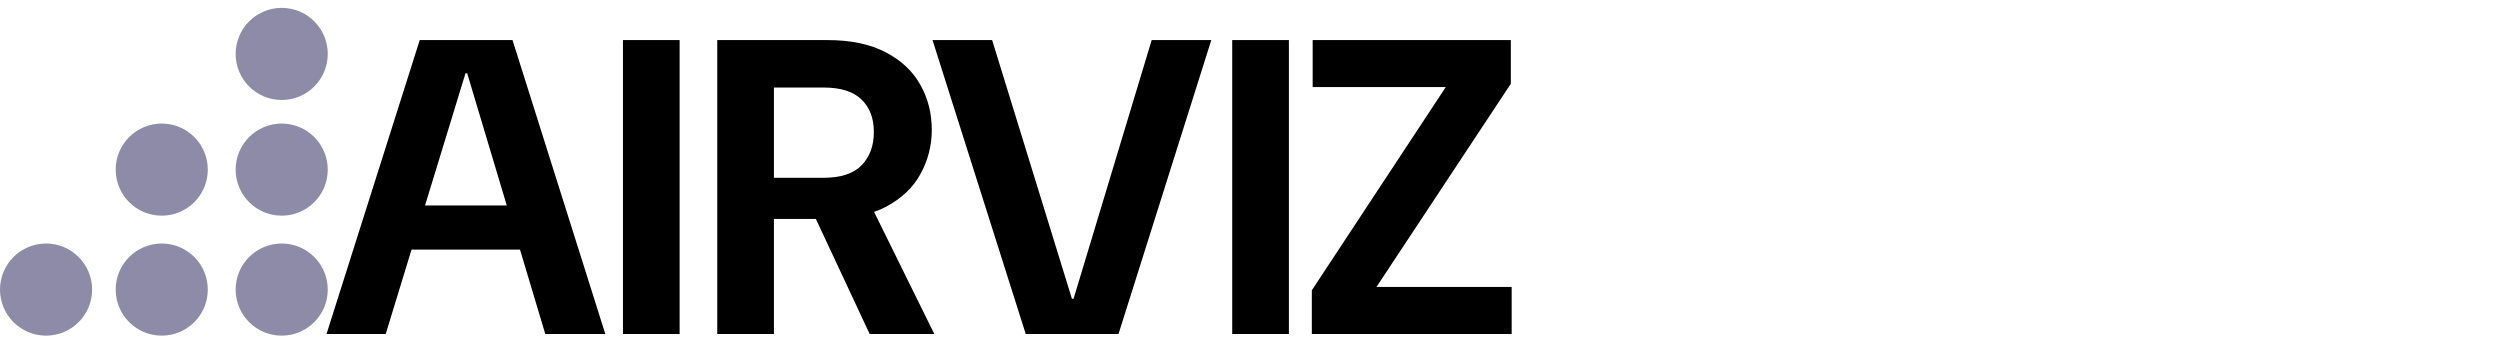
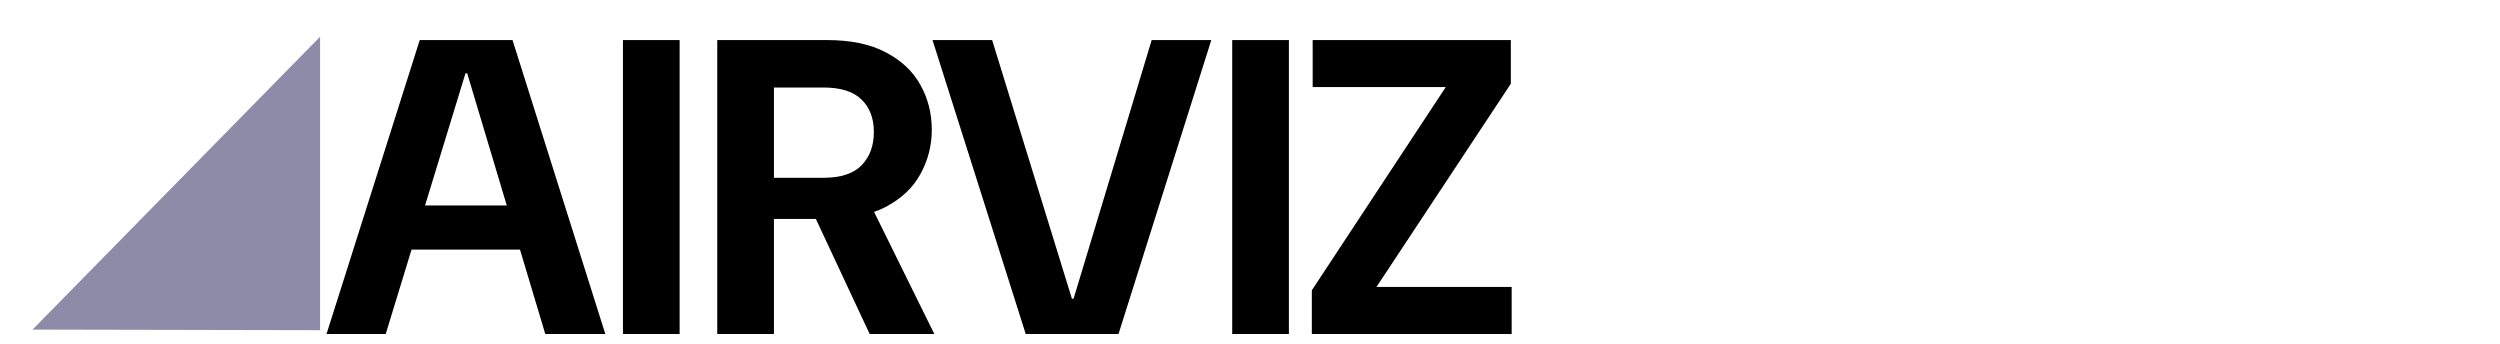
- <svg xmlns="http://www.w3.org/2000/svg" width="262" height="36" viewBox="0 0 262 36" fill="none">
-   <path fill-rule="evenodd" clip-rule="evenodd" d="M29.523 10.479C32.189 10.479 34.35 8.318 34.35 5.652C34.35 2.986 32.189 0.825 29.523 0.825C26.857 0.825 24.696 2.986 24.696 5.652C24.696 8.318 26.857 10.479 29.523 10.479Z" fill="#8D8BA7" />
-   <path fill-rule="evenodd" clip-rule="evenodd" d="M29.523 22.602C32.188 22.602 34.349 20.441 34.349 17.775C34.349 15.11 32.188 12.949 29.523 12.949C26.857 12.949 24.696 15.11 24.696 17.775C24.696 20.441 26.857 22.602 29.523 22.602Z" fill="#8D8BA7" />
-   <path fill-rule="evenodd" clip-rule="evenodd" d="M29.523 35.175C32.188 35.175 34.349 33.014 34.349 30.348C34.349 27.682 32.188 25.521 29.523 25.521C26.857 25.521 24.696 27.682 24.696 30.348C24.696 33.014 26.857 35.175 29.523 35.175Z" fill="#8D8BA7" />
-   <path fill-rule="evenodd" clip-rule="evenodd" d="M16.951 22.602C19.616 22.602 21.777 20.441 21.777 17.775C21.777 15.11 19.616 12.949 16.951 12.949C14.285 12.949 12.124 15.11 12.124 17.775C12.124 20.441 14.285 22.602 16.951 22.602Z" fill="#8D8BA7" />
-   <path fill-rule="evenodd" clip-rule="evenodd" d="M16.95 35.175C19.616 35.175 21.777 33.014 21.777 30.348C21.777 27.682 19.616 25.521 16.95 25.521C14.285 25.521 12.124 27.682 12.124 30.348C12.124 33.014 14.285 35.175 16.95 35.175Z" fill="#8D8BA7" />
-   <path fill-rule="evenodd" clip-rule="evenodd" d="M4.827 35.175C7.493 35.175 9.654 33.014 9.654 30.348C9.654 27.682 7.493 25.521 4.827 25.521C2.161 25.521 -6.86646e-05 27.682 -6.86646e-05 30.348C-6.86646e-05 33.014 2.161 35.175 4.827 35.175Z" fill="#8D8BA7" />
-   <path d="M34.22 35L43.988 4.2H53.712L63.436 35H57.144L48.96 7.676H48.784L40.424 35H34.22ZM39.192 26.156L40.732 21.536H56.44L57.98 26.156H39.192ZM65.285 35V4.2H71.225V35H65.285ZM75.168 35V4.2H86.695C89.159 4.2 91.198 4.625 92.811 5.476C94.454 6.327 95.671 7.471 96.463 8.908C97.255 10.316 97.651 11.885 97.651 13.616C97.651 15.259 97.255 16.799 96.463 18.236C95.701 19.644 94.498 20.788 92.856 21.668C91.242 22.519 89.159 22.944 86.608 22.944H81.108V35H75.168ZM91.139 35L84.803 21.448H91.228L97.915 35H91.139ZM81.108 18.632H86.299C88.118 18.632 89.453 18.192 90.303 17.312C91.154 16.432 91.579 15.273 91.579 13.836C91.579 12.399 91.154 11.269 90.303 10.448C89.453 9.597 88.118 9.172 86.299 9.172H81.108V18.632ZM107.496 35L97.728 4.2H103.976L112.336 31.304H112.512L120.696 4.2H126.944L117.22 35H107.496ZM129.136 35V4.2H135.076V35H129.136ZM137.479 35V30.424L151.515 9.128H137.567V4.2H158.335V8.776L144.255 30.072H158.423V35H137.479Z" fill="black" />
+ <svg xmlns="http://www.w3.org/2000/svg" width="262" height="36" viewBox="0 0 262 36" fill="none" version="1.1" id="svg196">
+   <defs id="defs200">
+     </defs>
+   <path d="M34.22 35L43.988 4.2H53.712L63.436 35H57.144L48.96 7.676H48.784L40.424 35H34.22ZM39.192 26.156L40.732 21.536H56.44L57.98 26.156H39.192ZM65.285 35V4.2H71.225V35H65.285ZM75.168 35V4.2H86.695C89.159 4.2 91.198 4.625 92.811 5.476C94.454 6.327 95.671 7.471 96.463 8.908C97.255 10.316 97.651 11.885 97.651 13.616C97.651 15.259 97.255 16.799 96.463 18.236C95.701 19.644 94.498 20.788 92.856 21.668C91.242 22.519 89.159 22.944 86.608 22.944H81.108V35H75.168ZM91.139 35L84.803 21.448H91.228L97.915 35H91.139ZM81.108 18.632H86.299C88.118 18.632 89.453 18.192 90.303 17.312C91.154 16.432 91.579 15.273 91.579 13.836C91.579 12.399 91.154 11.269 90.303 10.448C89.453 9.597 88.118 9.172 86.299 9.172H81.108V18.632ZM107.496 35L97.728 4.2H103.976L112.336 31.304H112.512L120.696 4.2H126.944L117.22 35H107.496ZM129.136 35V4.2H135.076V35H129.136ZM137.479 35V30.424L151.515 9.128H137.567V4.2H158.335V8.776L144.255 30.072H158.423V35H137.479Z" fill="black" id="path194" />
+   <path style="fill:#8d8ba7;fill-opacity:1;stroke:#000000;stroke-width:0;stroke-linecap:square;stroke-linejoin:miter;stroke-miterlimit:0;stroke-dasharray:none;stroke-opacity:1;paint-order:fill markers stroke" d="M 33.544,3.849 3.41,34.541 33.544,34.604 Z" id="path2326" />
</svg>
